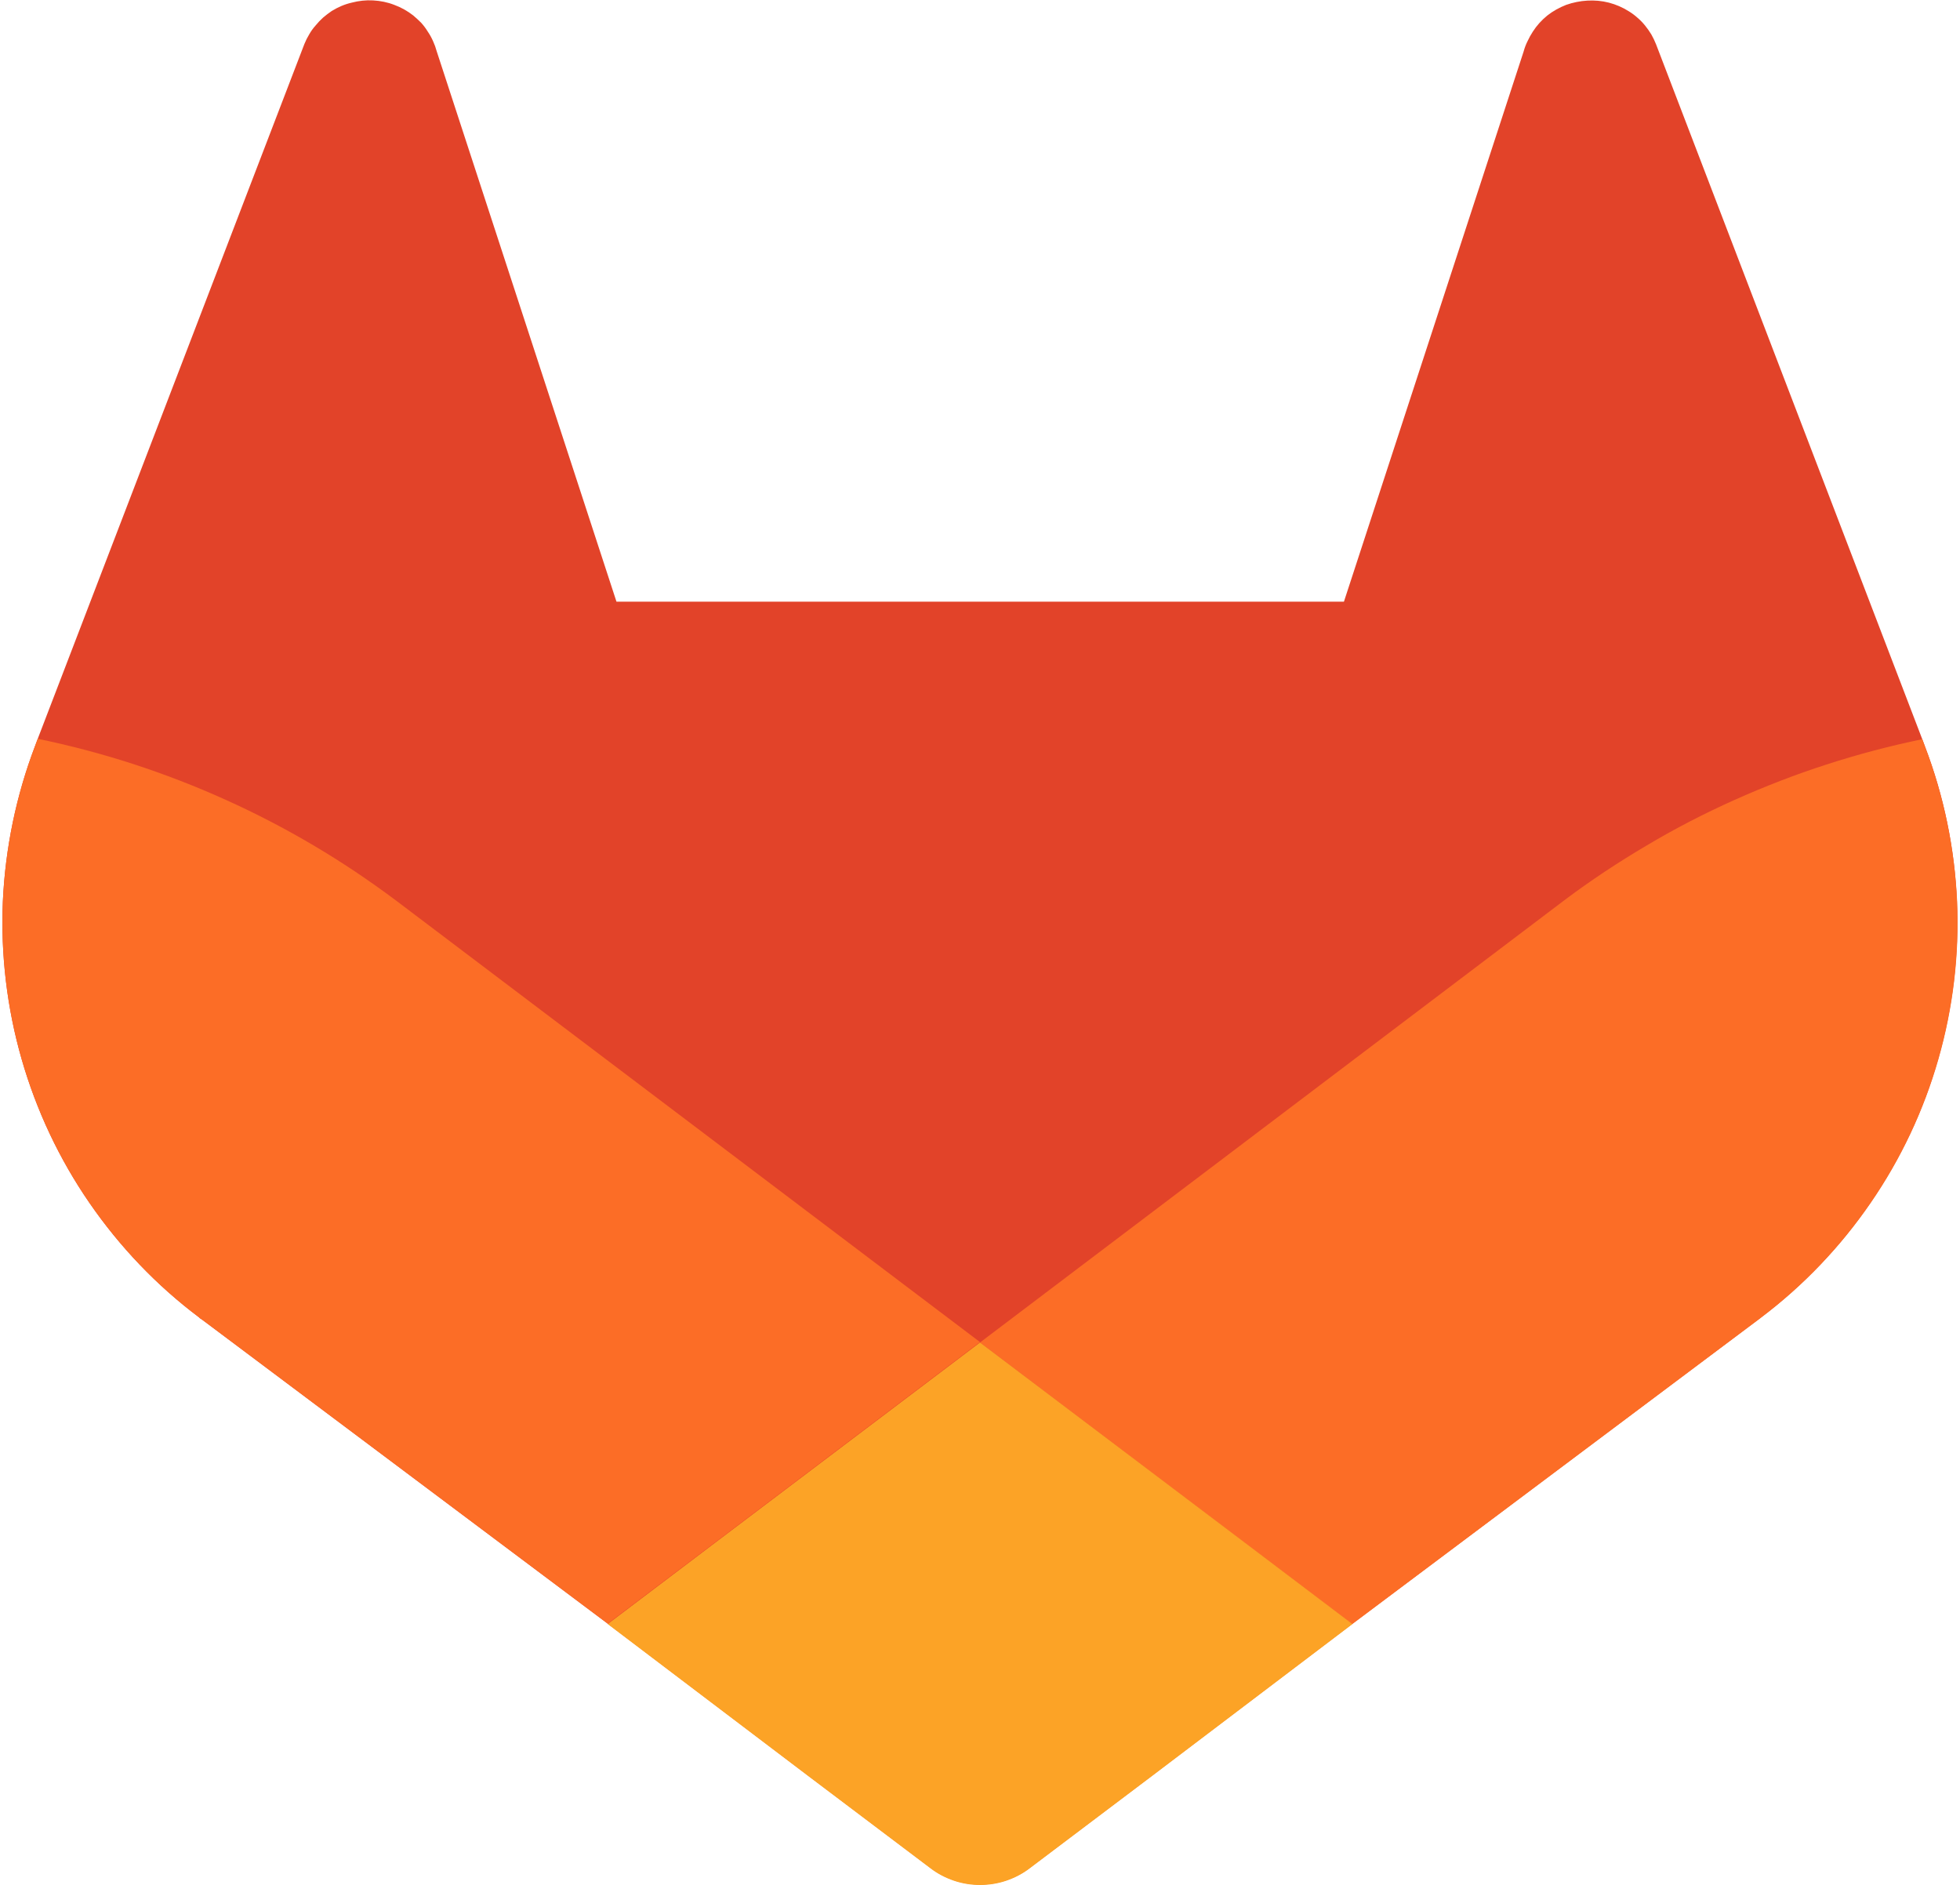
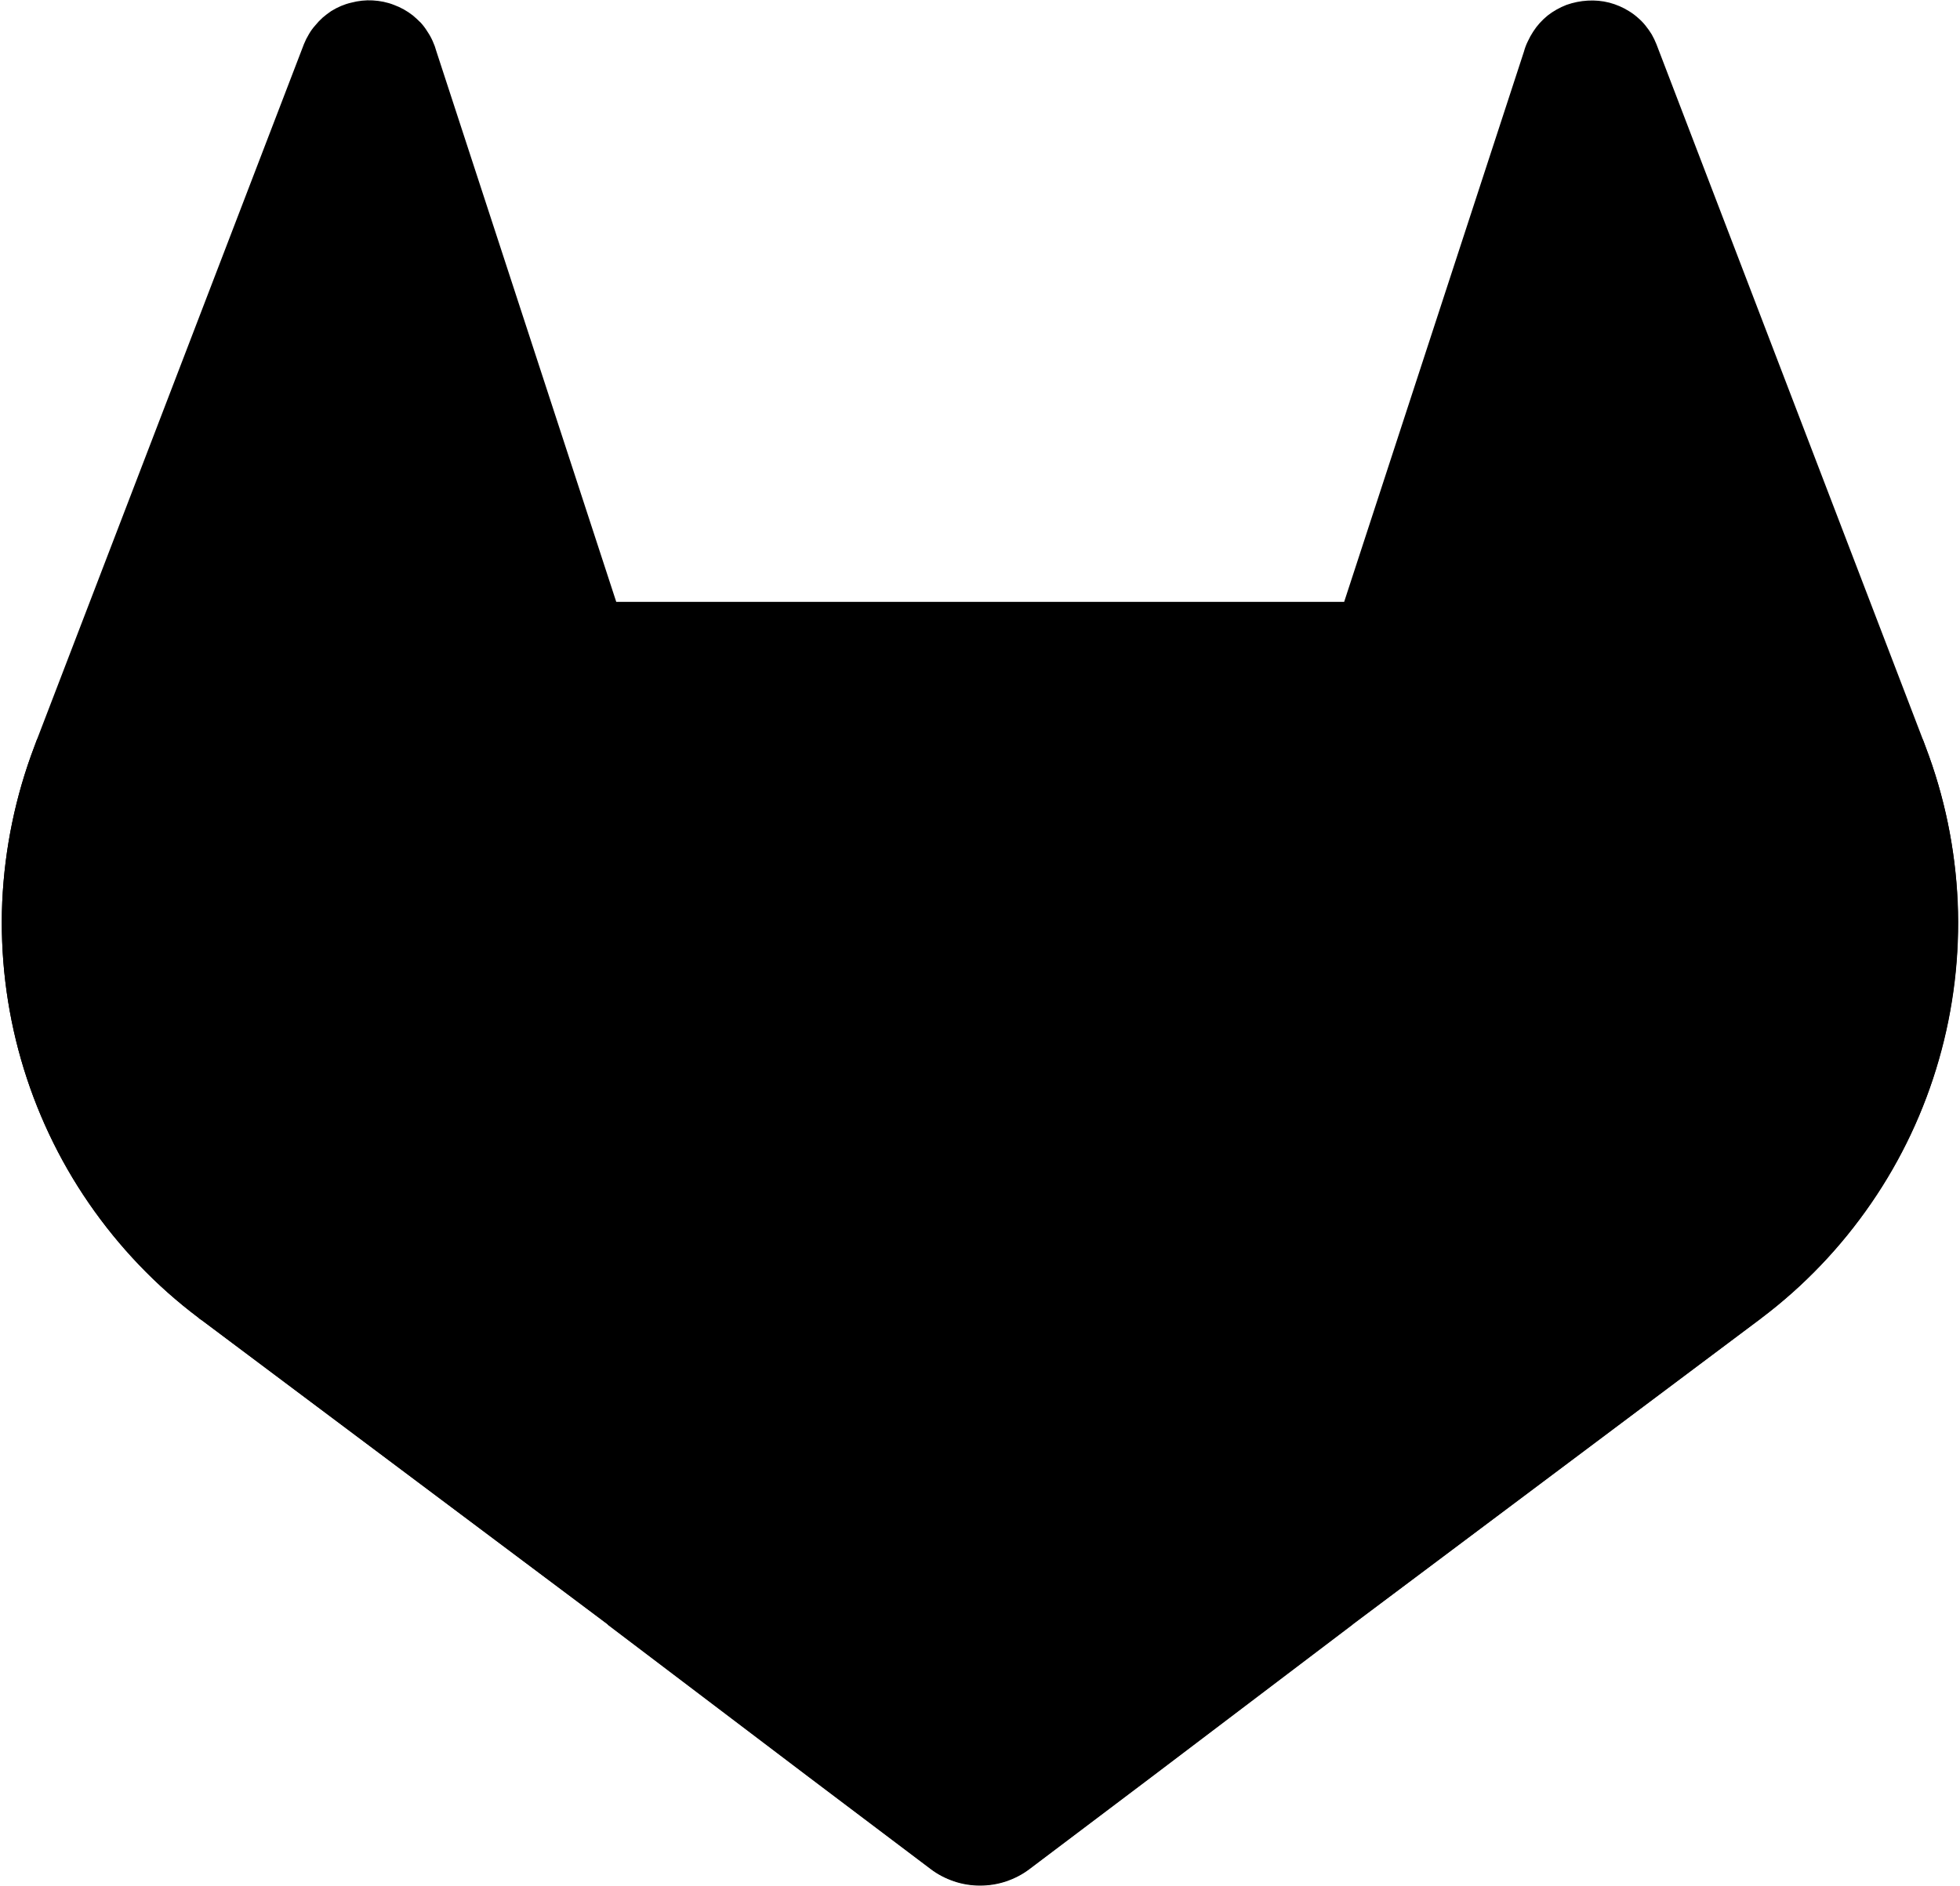
- <svg xmlns="http://www.w3.org/2000/svg" height="2404" viewBox="-.1 .5 960.2 923.9" width="2500">
-   <path d="m958.9 442.4c1.1 26.1-2 52.1-9.2 77.2-7.1 25.1-18.3 48.8-33.1 70.3a240.43 240.43 0 0 1 -53.6 56.2l-.5.4-199.9 149.8-98.3 74.5-59.9 45.2c-3.5 2.7-7.4 4.7-11.5 6.1s-8.5 2.1-12.9 2.1c-4.3 0-8.7-.7-12.8-2.1s-8-3.4-11.5-6.1l-59.9-45.2-98.3-74.5-198.7-148.9-1.2-.8-.4-.4c-20.9-15.7-39-34.7-53.8-56.2s-26-45.3-33.2-70.4c-7.2-25.1-10.3-51.2-9.2-77.3 1.2-26.1 6.5-51.8 15.8-76.2l1.3-3.5 130.7-340.5q1-2.5 2.4-4.8 1.3-2.3 3.1-4.3 1.7-2.1 3.7-3.9 2-1.7 4.2-3.2c3.1-1.9 6.3-3.3 9.8-4.1 3.4-.9 7-1.3 10.5-1.1 3.6.2 7.1.9 10.4 2.2 3.3 1.2 6.5 3 9.3 5.2q2 1.7 3.9 3.6 1.8 2 3.2 4.3 1.5 2.2 2.6 4.7 1.1 2.4 1.8 5l88.1 269.7h356.6l88.1-269.7q.7-2.6 1.9-5 1.1-2.4 2.6-4.7 1.4-2.2 3.2-4.2 1.8-2 3.9-3.7c2.8-2.2 5.9-3.9 9.2-5.2 3.4-1.2 6.9-1.9 10.4-2.1 3.6-.2 7.1.1 10.6 1 3.4.9 6.7 2.3 9.7 4.2q2.3 1.4 4.3 3.2 2 1.7 3.7 3.8 1.7 2.1 3.1 4.4 1.3 2.3 2.3 4.8l130.5 340.6 1.3 3.5c9.3 24.3 14.6 50 15.7 76.1z" fill="#e24329" />
-   <path d="m959 442.5c1.1 26-2 52.1-9.2 77.2s-18.4 48.9-33.2 70.4-32.9 40.5-53.7 56.2l-.5.4-199.9 149.8s-84.9-64.1-182.5-138l286.5-216.8c12.9-9.7 26.4-18.6 40.3-26.8 13.9-8.3 28.3-15.7 43-22.3 14.8-6.6 29.9-12.5 45.2-17.4 15.4-5 31-9.1 46.9-12.4l1.3 3.5c9.3 24.4 14.6 50.1 15.8 76.2z" fill="#fc6d26" />
-   <path d="m480 658.5c97.6 73.7 182.6 138 182.6 138l-98.3 74.5-59.9 45.2c-3.5 2.7-7.4 4.7-11.5 6.1s-8.5 2.1-12.9 2.1c-4.3 0-8.7-.7-12.8-2.1s-8-3.4-11.5-6.1l-59.9-45.2-98.3-74.5s84.9-64.3 182.5-138z" fill="#fca326" />
-   <path d="m480 658.3c-97.7 73.9-182.5 138-182.5 138l-198.7-148.9-1.2-.8-.4-.4c-20.9-15.7-39-34.7-53.8-56.2s-26-45.3-33.2-70.4c-7.2-25.1-10.3-51.2-9.2-77.3 1.2-26.1 6.5-51.8 15.8-76.2l1.3-3.5c15.9 3.3 31.5 7.4 46.9 12.4 15.3 5 30.4 10.8 45.2 17.5 14.7 6.6 29.1 14.1 43 22.3s27.3 17.2 40.3 26.9z" fill="#fc6d26" />
+ <svg xmlns="http://www.w3.org/2000/svg" viewBox="-.1 .5 960.2 923.9" fill="currentColor">
+   <path d="m958.9 442.4c1.1 26.1-2 52.1-9.2 77.2-7.1 25.1-18.3 48.8-33.1 70.3a240.43 240.43 0 0 1 -53.6 56.2l-.5.4-199.9 149.8-98.3 74.5-59.9 45.2c-3.5 2.7-7.4 4.7-11.5 6.1s-8.5 2.1-12.9 2.1c-4.3 0-8.7-.7-12.8-2.1s-8-3.4-11.5-6.1l-59.9-45.2-98.3-74.5-198.7-148.9-1.2-.8-.4-.4c-20.9-15.7-39-34.7-53.8-56.2s-26-45.3-33.2-70.4c-7.2-25.1-10.3-51.2-9.2-77.3 1.2-26.1 6.5-51.8 15.8-76.2l1.3-3.5 130.7-340.5q1-2.5 2.4-4.8 1.3-2.3 3.1-4.3 1.7-2.1 3.7-3.9 2-1.7 4.2-3.2c3.1-1.9 6.3-3.3 9.8-4.1 3.4-.9 7-1.3 10.5-1.1 3.6.2 7.1.9 10.4 2.2 3.3 1.2 6.5 3 9.3 5.2q2 1.7 3.9 3.6 1.8 2 3.2 4.3 1.5 2.2 2.6 4.7 1.1 2.4 1.8 5l88.1 269.7h356.6l88.1-269.7q.7-2.6 1.9-5 1.1-2.4 2.6-4.7 1.4-2.2 3.2-4.2 1.8-2 3.9-3.7c2.8-2.2 5.9-3.9 9.2-5.2 3.4-1.2 6.9-1.9 10.4-2.1 3.6-.2 7.1.1 10.6 1 3.4.9 6.7 2.3 9.7 4.2q2.3 1.4 4.3 3.2 2 1.7 3.7 3.8 1.7 2.1 3.1 4.4 1.3 2.3 2.3 4.8l130.5 340.6 1.3 3.5c9.3 24.3 14.6 50 15.7 76.1z" />
+   <path d="m959 442.5c1.1 26-2 52.1-9.2 77.2s-18.4 48.9-33.2 70.4-32.9 40.5-53.7 56.2l-.5.4-199.9 149.8s-84.9-64.1-182.5-138l286.5-216.8c12.9-9.7 26.4-18.6 40.3-26.8 13.9-8.3 28.3-15.7 43-22.3 14.8-6.6 29.9-12.5 45.2-17.4 15.4-5 31-9.1 46.9-12.4l1.3 3.5c9.3 24.4 14.6 50.1 15.8 76.2z" />
+   <path d="m480 658.5c97.6 73.7 182.6 138 182.6 138l-98.3 74.5-59.9 45.2c-3.5 2.7-7.4 4.7-11.5 6.1s-8.5 2.1-12.9 2.1c-4.3 0-8.7-.7-12.8-2.1s-8-3.4-11.5-6.1l-59.9-45.2-98.3-74.5s84.9-64.3 182.5-138z" />
+   <path d="m480 658.3c-97.7 73.9-182.5 138-182.5 138l-198.7-148.9-1.2-.8-.4-.4c-20.9-15.7-39-34.7-53.8-56.2s-26-45.3-33.2-70.4c-7.2-25.1-10.3-51.2-9.2-77.3 1.2-26.1 6.5-51.8 15.8-76.2l1.3-3.5c15.9 3.3 31.5 7.4 46.9 12.4 15.3 5 30.4 10.8 45.2 17.5 14.7 6.6 29.1 14.1 43 22.3s27.3 17.2 40.3 26.9z" />
</svg>
